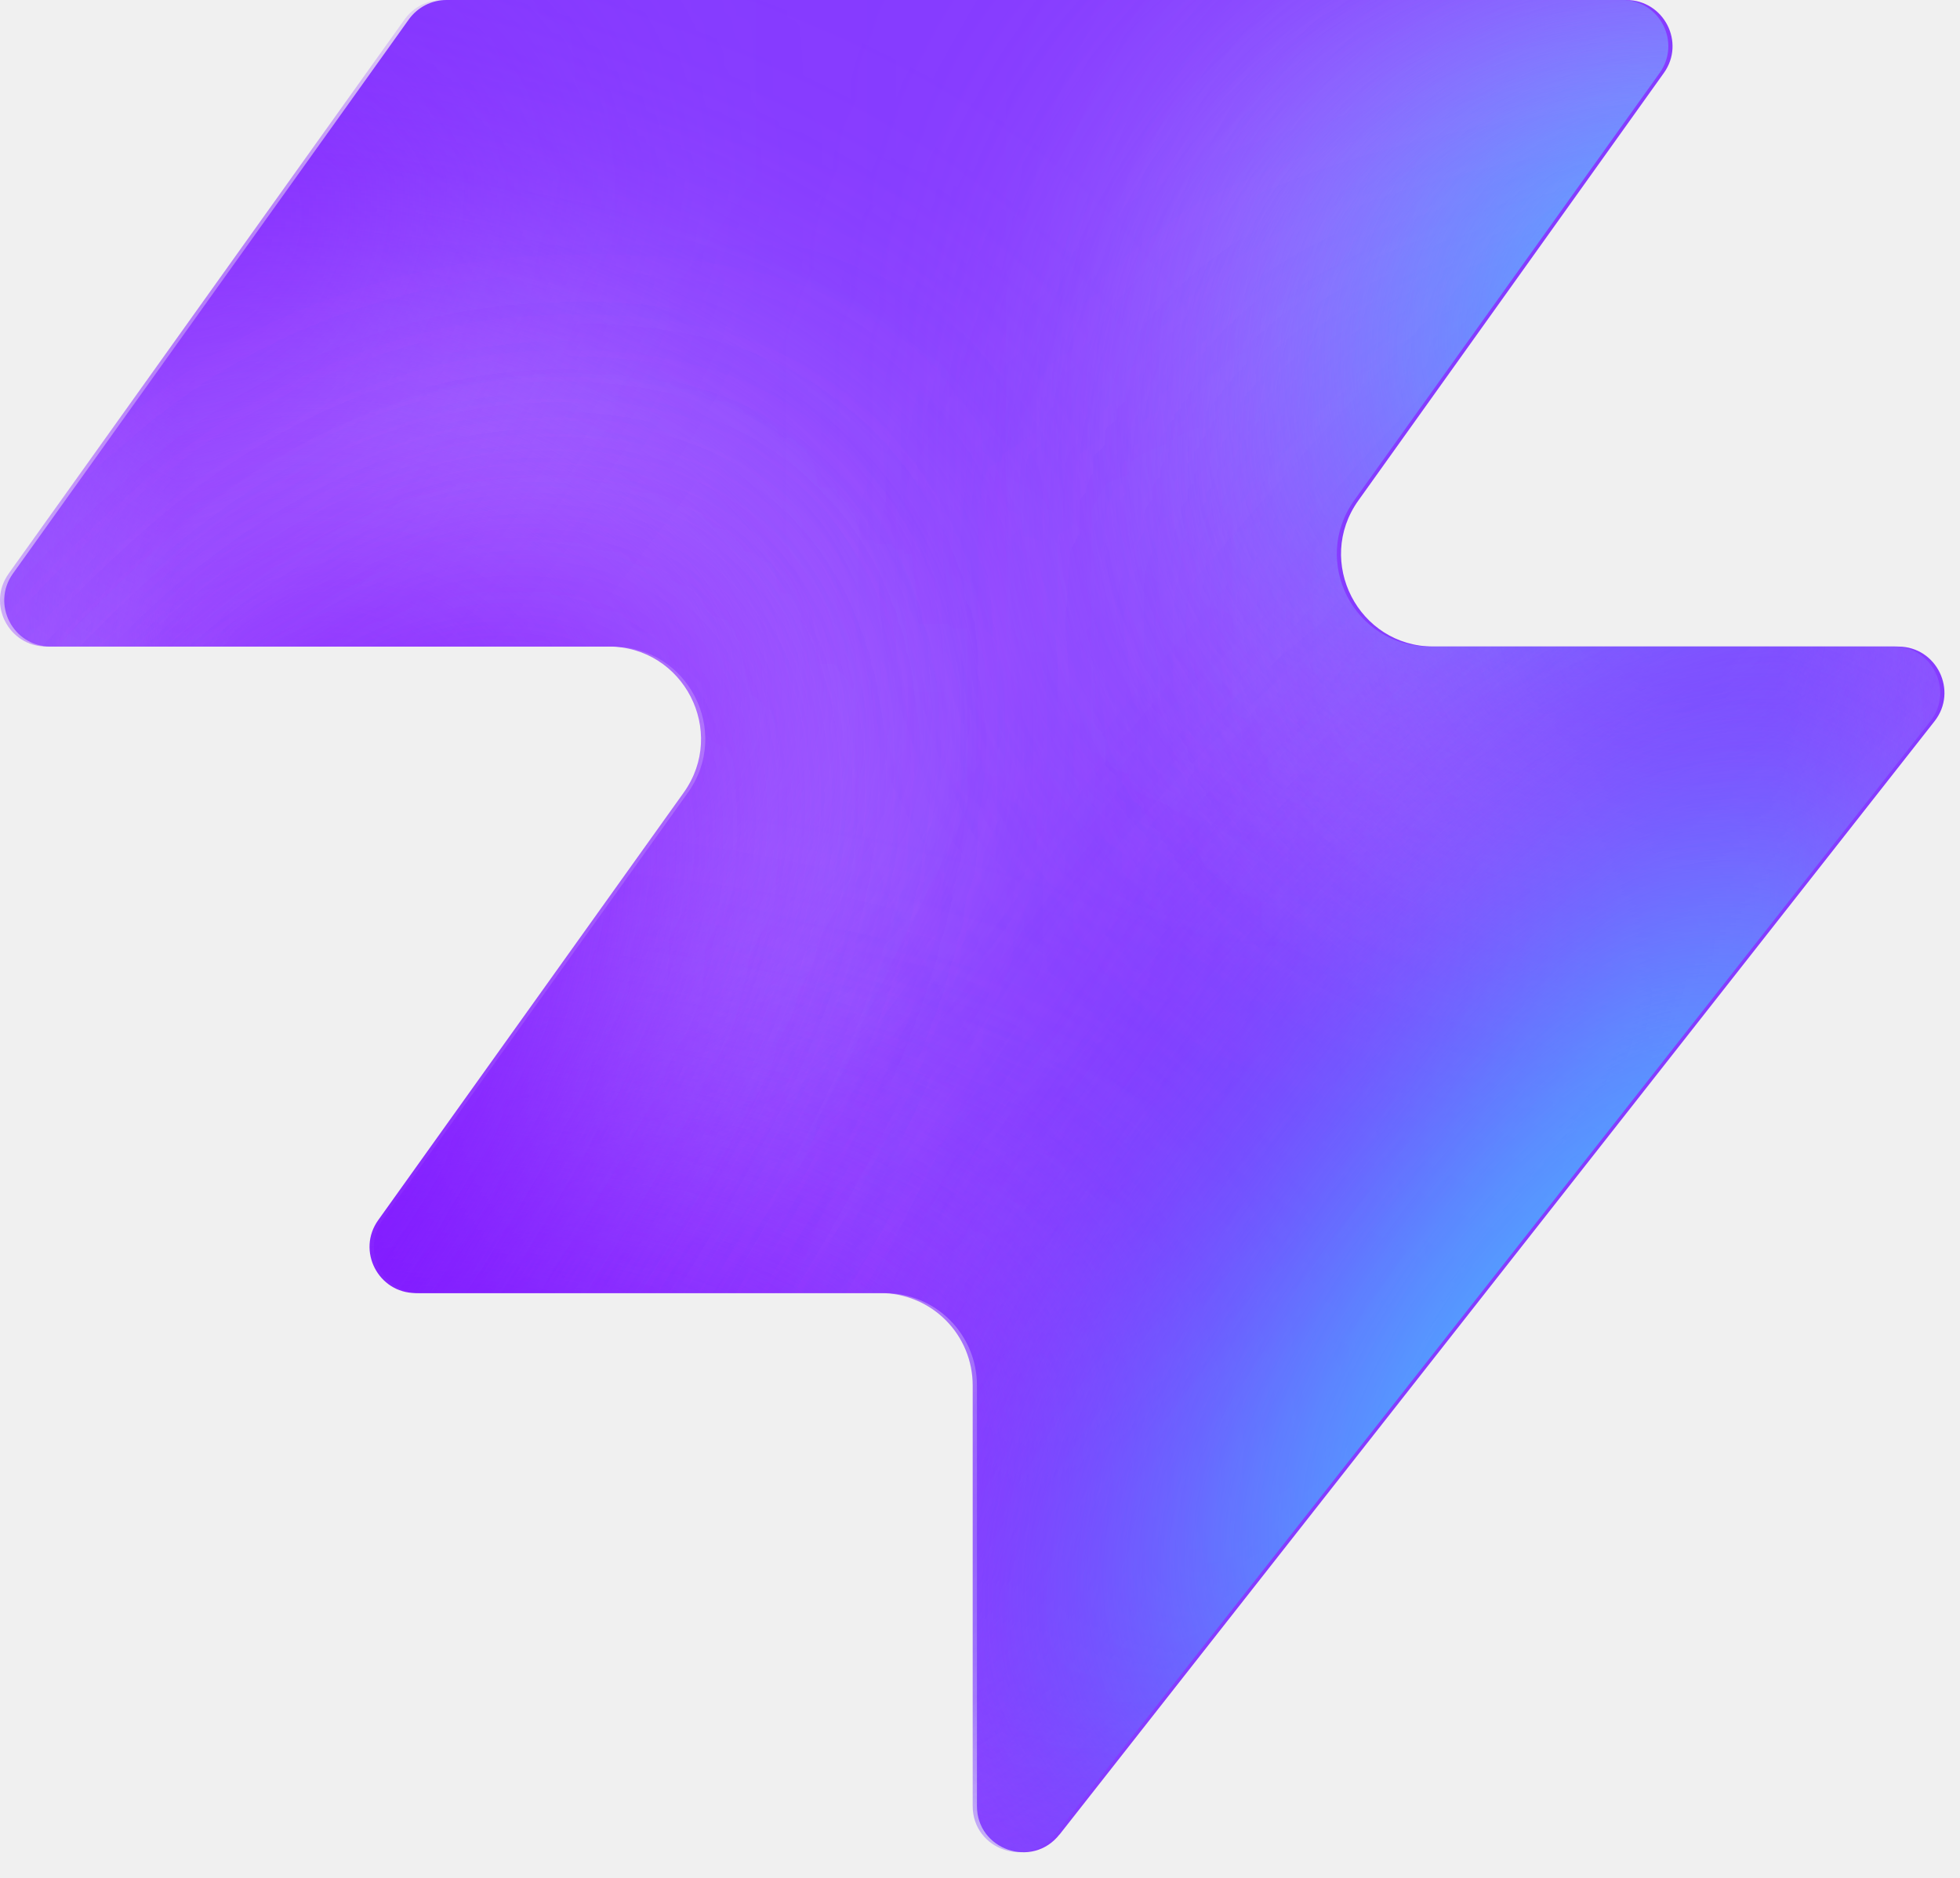
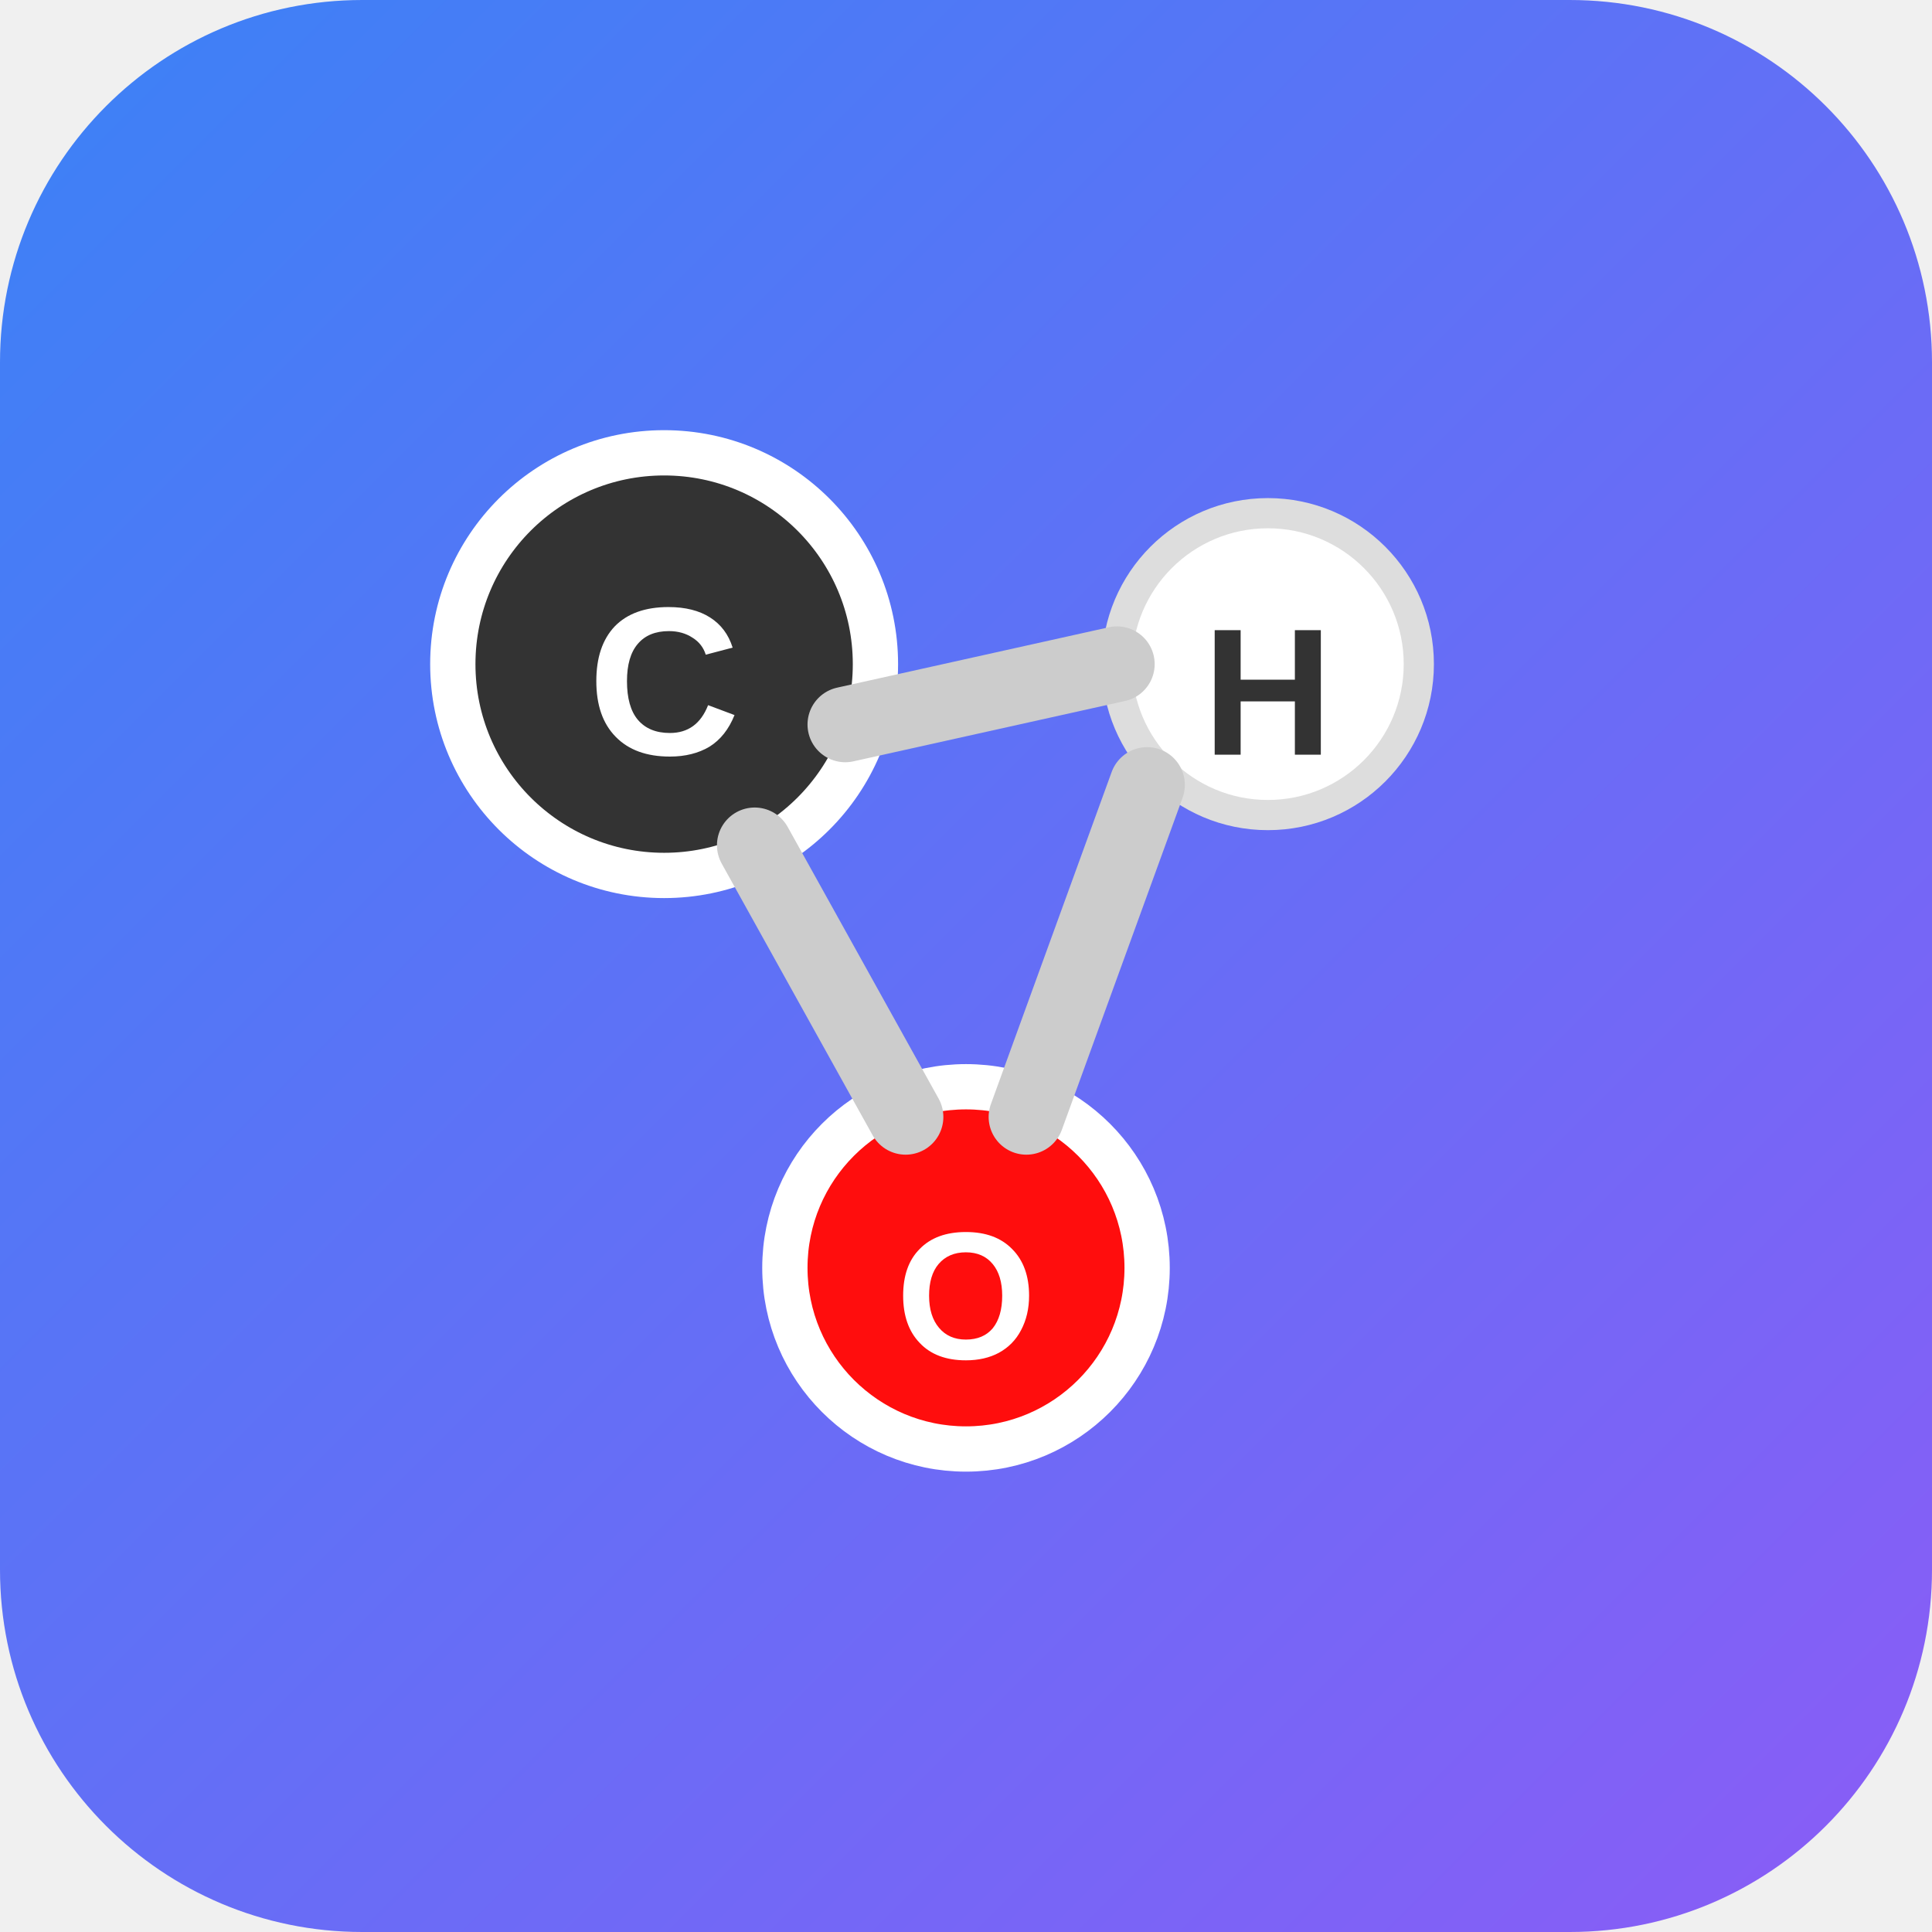
- <svg xmlns="http://www.w3.org/2000/svg" width="48" height="46" fill="none" viewBox="0 0 48 46">
-   <path fill="#863bff" d="M25.946 44.938c-.664.845-2.021.375-2.021-.698V33.937a2.26 2.26 0 0 0-2.262-2.262H10.287c-.92 0-1.456-1.04-.92-1.788l7.48-10.471c1.07-1.497 0-3.578-1.842-3.578H1.237c-.92 0-1.456-1.04-.92-1.788L10.013.474c.214-.297.556-.474.92-.474h28.894c.92 0 1.456 1.04.92 1.788l-7.48 10.471c-1.07 1.498 0 3.579 1.842 3.579h11.377c.943 0 1.473 1.088.89 1.83L25.947 44.94z" style="fill:#863bff;fill:color(display-p3 .525 .23 1);fill-opacity:1" />
-   <mask id="a" width="48" height="46" x="0" y="0" maskUnits="userSpaceOnUse" style="mask-type:alpha">
-     <path fill="#000" d="M25.842 44.938c-.664.844-2.021.375-2.021-.698V33.937a2.26 2.26 0 0 0-2.262-2.262H10.183c-.92 0-1.456-1.04-.92-1.788l7.48-10.471c1.07-1.498 0-3.579-1.842-3.579H1.133c-.92 0-1.456-1.04-.92-1.787L9.91.473c.214-.297.556-.474.92-.474h28.894c.92 0 1.456 1.04.92 1.788l-7.48 10.471c-1.07 1.498 0 3.578 1.842 3.578h11.377c.943 0 1.473 1.088.89 1.832L25.843 44.94z" style="fill:#000;fill-opacity:1" />
-   </mask>
-   <g mask="url(#a)">
-     <g filter="url(#b)">
-       <ellipse cx="5.508" cy="14.704" fill="#ede6ff" rx="5.508" ry="14.704" style="fill:#ede6ff;fill:color(display-p3 .927 .903 1);fill-opacity:1" transform="matrix(.00324 1 1 -.00324 -4.47 31.516)" />
-     </g>
-     <g filter="url(#c)">
-       <ellipse cx="10.399" cy="29.851" fill="#ede6ff" rx="10.399" ry="29.851" style="fill:#ede6ff;fill:color(display-p3 .927 .903 1);fill-opacity:1" transform="matrix(.00324 1 1 -.00324 -39.328 7.883)" />
-     </g>
-     <g filter="url(#d)">
-       <ellipse cx="5.508" cy="30.487" fill="#7e14ff" rx="5.508" ry="30.487" style="fill:#7e14ff;fill:color(display-p3 .492 .077 1);fill-opacity:1" transform="rotate(89.814 -25.913 -14.639)scale(1 -1)" />
-     </g>
-     <g filter="url(#e)">
-       <ellipse cx="5.508" cy="30.599" fill="#7e14ff" rx="5.508" ry="30.599" style="fill:#7e14ff;fill:color(display-p3 .492 .077 1);fill-opacity:1" transform="rotate(89.814 -32.644 -3.334)scale(1 -1)" />
-     </g>
-     <g filter="url(#f)">
-       <ellipse cx="5.508" cy="30.599" fill="#7e14ff" rx="5.508" ry="30.599" style="fill:#7e14ff;fill:color(display-p3 .492 .077 1);fill-opacity:1" transform="matrix(.00324 1 1 -.00324 -34.34 30.47)" />
-     </g>
-     <g filter="url(#g)">
-       <ellipse cx="14.072" cy="22.078" fill="#ede6ff" rx="14.072" ry="22.078" style="fill:#ede6ff;fill:color(display-p3 .927 .903 1);fill-opacity:1" transform="rotate(93.35 24.506 48.493)scale(-1 1)" />
-     </g>
-     <g filter="url(#h)">
-       <ellipse cx="3.47" cy="21.501" fill="#7e14ff" rx="3.47" ry="21.501" style="fill:#7e14ff;fill:color(display-p3 .492 .077 1);fill-opacity:1" transform="rotate(89.009 28.708 47.59)scale(-1 1)" />
-     </g>
-     <g filter="url(#i)">
-       <ellipse cx="3.47" cy="21.501" fill="#7e14ff" rx="3.47" ry="21.501" style="fill:#7e14ff;fill:color(display-p3 .492 .077 1);fill-opacity:1" transform="rotate(89.009 28.708 47.59)scale(-1 1)" />
-     </g>
-     <g filter="url(#j)">
-       <ellipse cx=".387" cy="8.972" fill="#7e14ff" rx="4.407" ry="29.108" style="fill:#7e14ff;fill:color(display-p3 .492 .077 1);fill-opacity:1" transform="rotate(39.51 .387 8.972)" />
-     </g>
-     <g filter="url(#k)">
-       <ellipse cx="47.523" cy="-6.092" fill="#7e14ff" rx="4.407" ry="29.108" style="fill:#7e14ff;fill:color(display-p3 .492 .077 1);fill-opacity:1" transform="rotate(37.892 47.523 -6.092)" />
-     </g>
-     <g filter="url(#l)">
-       <ellipse cx="41.412" cy="6.333" fill="#47bfff" rx="5.971" ry="9.665" style="fill:#47bfff;fill:color(display-p3 .28 .748 1);fill-opacity:1" transform="rotate(37.892 41.412 6.333)" />
-     </g>
-     <g filter="url(#m)">
-       <ellipse cx="-1.879" cy="38.332" fill="#7e14ff" rx="4.407" ry="29.108" style="fill:#7e14ff;fill:color(display-p3 .492 .077 1);fill-opacity:1" transform="rotate(37.892 -1.88 38.332)" />
-     </g>
-     <g filter="url(#n)">
-       <ellipse cx="-1.879" cy="38.332" fill="#7e14ff" rx="4.407" ry="29.108" style="fill:#7e14ff;fill:color(display-p3 .492 .077 1);fill-opacity:1" transform="rotate(37.892 -1.88 38.332)" />
-     </g>
-     <g filter="url(#o)">
-       <ellipse cx="35.651" cy="29.907" fill="#7e14ff" rx="4.407" ry="29.108" style="fill:#7e14ff;fill:color(display-p3 .492 .077 1);fill-opacity:1" transform="rotate(37.892 35.651 29.907)" />
-     </g>
-     <g filter="url(#p)">
-       <ellipse cx="38.418" cy="32.4" fill="#47bfff" rx="5.971" ry="15.297" style="fill:#47bfff;fill:color(display-p3 .28 .748 1);fill-opacity:1" transform="rotate(37.892 38.418 32.4)" />
-     </g>
-   </g>
+ <svg xmlns="http://www.w3.org/2000/svg" viewBox="0 0 64 64">
  <defs>
-     <filter id="b" width="60.045" height="41.654" x="-19.77" y="16.149" color-interpolation-filters="sRGB" filterUnits="userSpaceOnUse">
-       <feFlood flood-opacity="0" result="BackgroundImageFix" />
-       <feBlend in="SourceGraphic" in2="BackgroundImageFix" result="shape" />
-       <feGaussianBlur result="effect1_foregroundBlur_2002_17158" stdDeviation="7.659" />
-     </filter>
-     <filter id="c" width="90.34" height="51.437" x="-54.613" y="-7.533" color-interpolation-filters="sRGB" filterUnits="userSpaceOnUse">
-       <feFlood flood-opacity="0" result="BackgroundImageFix" />
-       <feBlend in="SourceGraphic" in2="BackgroundImageFix" result="shape" />
-       <feGaussianBlur result="effect1_foregroundBlur_2002_17158" stdDeviation="7.659" />
-     </filter>
-     <filter id="d" width="79.355" height="29.4" x="-49.64" y="2.03" color-interpolation-filters="sRGB" filterUnits="userSpaceOnUse">
-       <feFlood flood-opacity="0" result="BackgroundImageFix" />
-       <feBlend in="SourceGraphic" in2="BackgroundImageFix" result="shape" />
-       <feGaussianBlur result="effect1_foregroundBlur_2002_17158" stdDeviation="4.596" />
-     </filter>
-     <filter id="e" width="79.579" height="29.4" x="-45.045" y="20.029" color-interpolation-filters="sRGB" filterUnits="userSpaceOnUse">
-       <feFlood flood-opacity="0" result="BackgroundImageFix" />
-       <feBlend in="SourceGraphic" in2="BackgroundImageFix" result="shape" />
-       <feGaussianBlur result="effect1_foregroundBlur_2002_17158" stdDeviation="4.596" />
-     </filter>
-     <filter id="f" width="79.579" height="29.4" x="-43.513" y="21.178" color-interpolation-filters="sRGB" filterUnits="userSpaceOnUse">
-       <feFlood flood-opacity="0" result="BackgroundImageFix" />
-       <feBlend in="SourceGraphic" in2="BackgroundImageFix" result="shape" />
-       <feGaussianBlur result="effect1_foregroundBlur_2002_17158" stdDeviation="4.596" />
-     </filter>
-     <filter id="g" width="74.749" height="58.852" x="15.756" y="-17.901" color-interpolation-filters="sRGB" filterUnits="userSpaceOnUse">
-       <feFlood flood-opacity="0" result="BackgroundImageFix" />
-       <feBlend in="SourceGraphic" in2="BackgroundImageFix" result="shape" />
-       <feGaussianBlur result="effect1_foregroundBlur_2002_17158" stdDeviation="7.659" />
-     </filter>
-     <filter id="h" width="61.377" height="25.362" x="23.548" y="2.284" color-interpolation-filters="sRGB" filterUnits="userSpaceOnUse">
-       <feFlood flood-opacity="0" result="BackgroundImageFix" />
-       <feBlend in="SourceGraphic" in2="BackgroundImageFix" result="shape" />
-       <feGaussianBlur result="effect1_foregroundBlur_2002_17158" stdDeviation="4.596" />
-     </filter>
-     <filter id="i" width="61.377" height="25.362" x="23.548" y="2.284" color-interpolation-filters="sRGB" filterUnits="userSpaceOnUse">
-       <feFlood flood-opacity="0" result="BackgroundImageFix" />
-       <feBlend in="SourceGraphic" in2="BackgroundImageFix" result="shape" />
-       <feGaussianBlur result="effect1_foregroundBlur_2002_17158" stdDeviation="4.596" />
-     </filter>
-     <filter id="j" width="56.045" height="63.649" x="-27.636" y="-22.853" color-interpolation-filters="sRGB" filterUnits="userSpaceOnUse">
-       <feFlood flood-opacity="0" result="BackgroundImageFix" />
-       <feBlend in="SourceGraphic" in2="BackgroundImageFix" result="shape" />
-       <feGaussianBlur result="effect1_foregroundBlur_2002_17158" stdDeviation="4.596" />
-     </filter>
-     <filter id="k" width="54.814" height="64.646" x="20.116" y="-38.415" color-interpolation-filters="sRGB" filterUnits="userSpaceOnUse">
-       <feFlood flood-opacity="0" result="BackgroundImageFix" />
-       <feBlend in="SourceGraphic" in2="BackgroundImageFix" result="shape" />
-       <feGaussianBlur result="effect1_foregroundBlur_2002_17158" stdDeviation="4.596" />
-     </filter>
-     <filter id="l" width="33.541" height="35.313" x="24.641" y="-11.323" color-interpolation-filters="sRGB" filterUnits="userSpaceOnUse">
-       <feFlood flood-opacity="0" result="BackgroundImageFix" />
-       <feBlend in="SourceGraphic" in2="BackgroundImageFix" result="shape" />
-       <feGaussianBlur result="effect1_foregroundBlur_2002_17158" stdDeviation="4.596" />
-     </filter>
-     <filter id="m" width="54.814" height="64.646" x="-29.286" y="6.009" color-interpolation-filters="sRGB" filterUnits="userSpaceOnUse">
-       <feFlood flood-opacity="0" result="BackgroundImageFix" />
-       <feBlend in="SourceGraphic" in2="BackgroundImageFix" result="shape" />
-       <feGaussianBlur result="effect1_foregroundBlur_2002_17158" stdDeviation="4.596" />
-     </filter>
-     <filter id="n" width="54.814" height="64.646" x="-29.286" y="6.009" color-interpolation-filters="sRGB" filterUnits="userSpaceOnUse">
-       <feFlood flood-opacity="0" result="BackgroundImageFix" />
-       <feBlend in="SourceGraphic" in2="BackgroundImageFix" result="shape" />
-       <feGaussianBlur result="effect1_foregroundBlur_2002_17158" stdDeviation="4.596" />
-     </filter>
-     <filter id="o" width="54.814" height="64.646" x="8.244" y="-2.416" color-interpolation-filters="sRGB" filterUnits="userSpaceOnUse">
-       <feFlood flood-opacity="0" result="BackgroundImageFix" />
-       <feBlend in="SourceGraphic" in2="BackgroundImageFix" result="shape" />
-       <feGaussianBlur result="effect1_foregroundBlur_2002_17158" stdDeviation="4.596" />
-     </filter>
-     <filter id="p" width="39.409" height="43.623" x="18.713" y="10.588" color-interpolation-filters="sRGB" filterUnits="userSpaceOnUse">
-       <feFlood flood-opacity="0" result="BackgroundImageFix" />
-       <feBlend in="SourceGraphic" in2="BackgroundImageFix" result="shape" />
-       <feGaussianBlur result="effect1_foregroundBlur_2002_17158" stdDeviation="4.596" />
-     </filter>
+     <linearGradient id="bg" x1="0%" y1="0%" x2="100%" y2="100%">
+       <stop offset="0%" style="stop-color:#3b82f6" />
+       <stop offset="100%" style="stop-color:#8b5cf6" />
+     </linearGradient>
  </defs>
+   <rect width="64" height="64" rx="12" fill="url(#bg)" />
+   <circle cx="22" cy="22" r="7" fill="#333" stroke="#fff" stroke-width="1.5" />
+   <circle cx="42" cy="22" r="5" fill="#fff" stroke="#ddd" stroke-width="1" />
+   <circle cx="32" cy="42" r="6" fill="#ff0d0d" stroke="#fff" stroke-width="1.5" />
+   <line x1="28" y1="24" x2="37" y2="22" stroke="#ccc" stroke-width="2.5" stroke-linecap="round" />
+   <line x1="25" y1="28" x2="30" y2="37" stroke="#ccc" stroke-width="2.5" stroke-linecap="round" />
+   <line x1="38" y1="26" x2="34" y2="37" stroke="#ccc" stroke-width="2.5" stroke-linecap="round" />
+   <text x="22" y="25" font-size="7" fill="#fff" text-anchor="middle" font-family="Arial" font-weight="bold">C</text>
+   <text x="42" y="25" font-size="6" fill="#333" text-anchor="middle" font-family="Arial" font-weight="bold">H</text>
+   <text x="32" y="45" font-size="6" fill="#fff" text-anchor="middle" font-family="Arial" font-weight="bold">O</text>
</svg>
